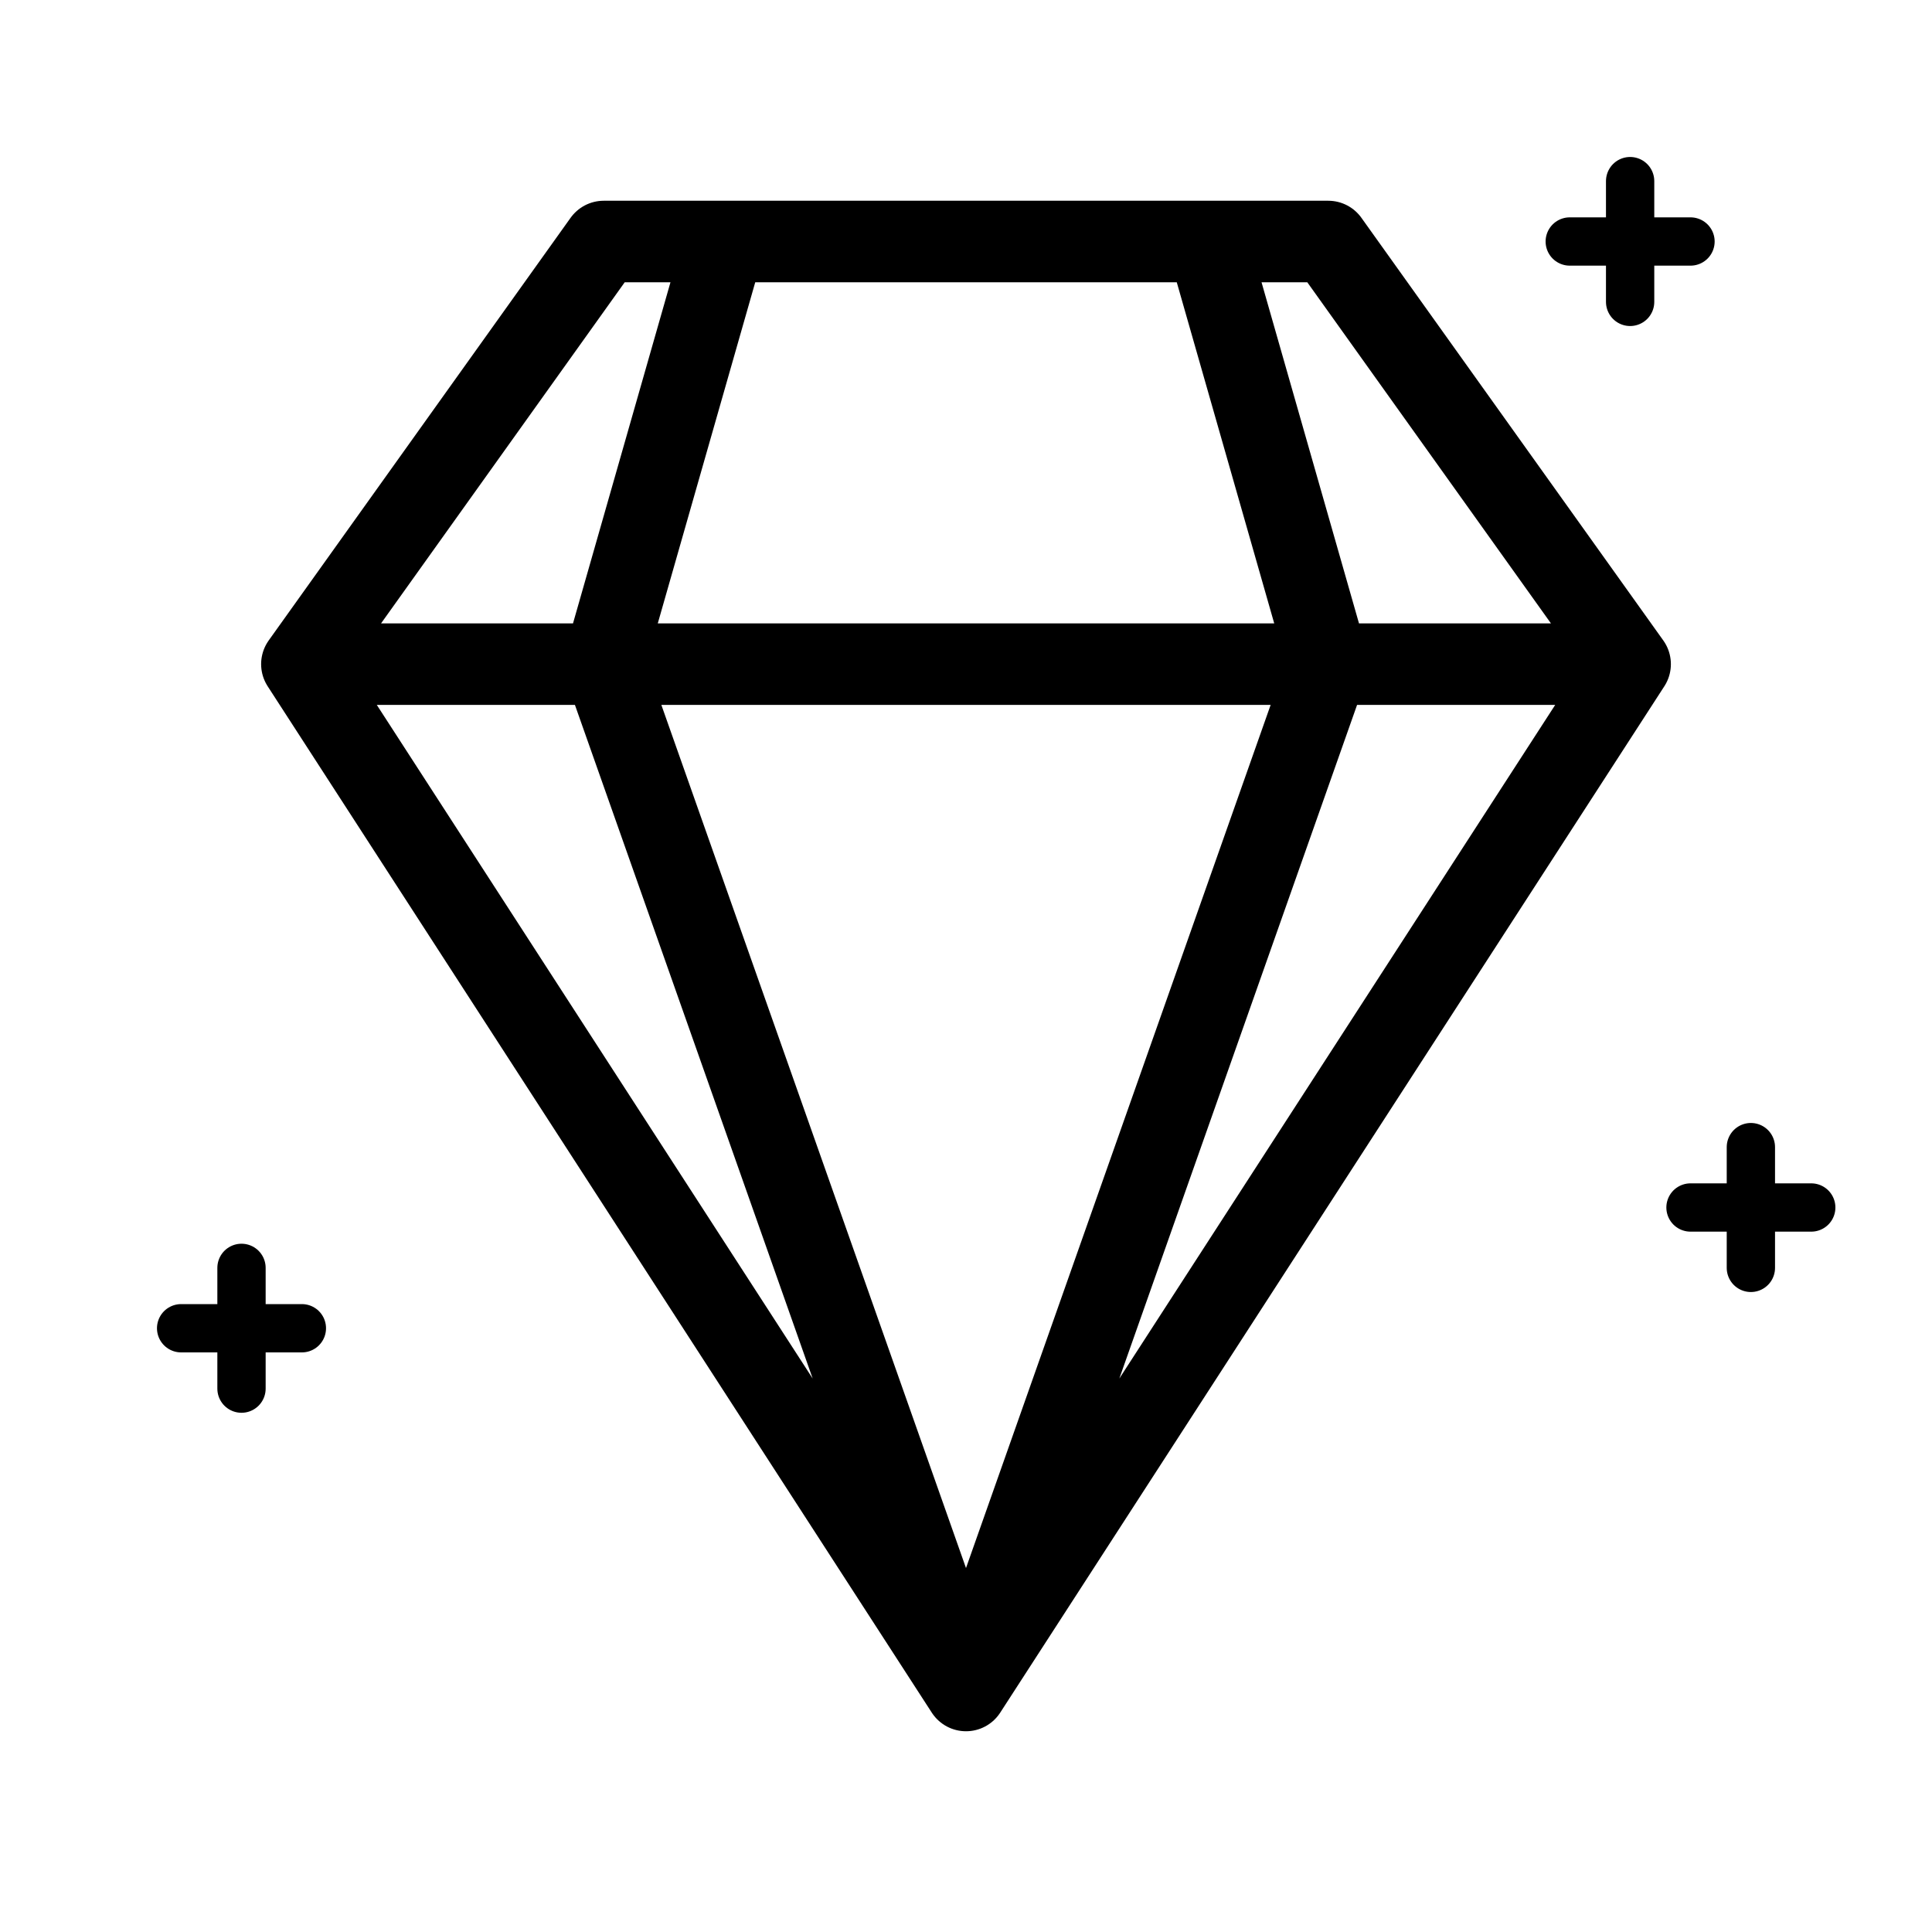
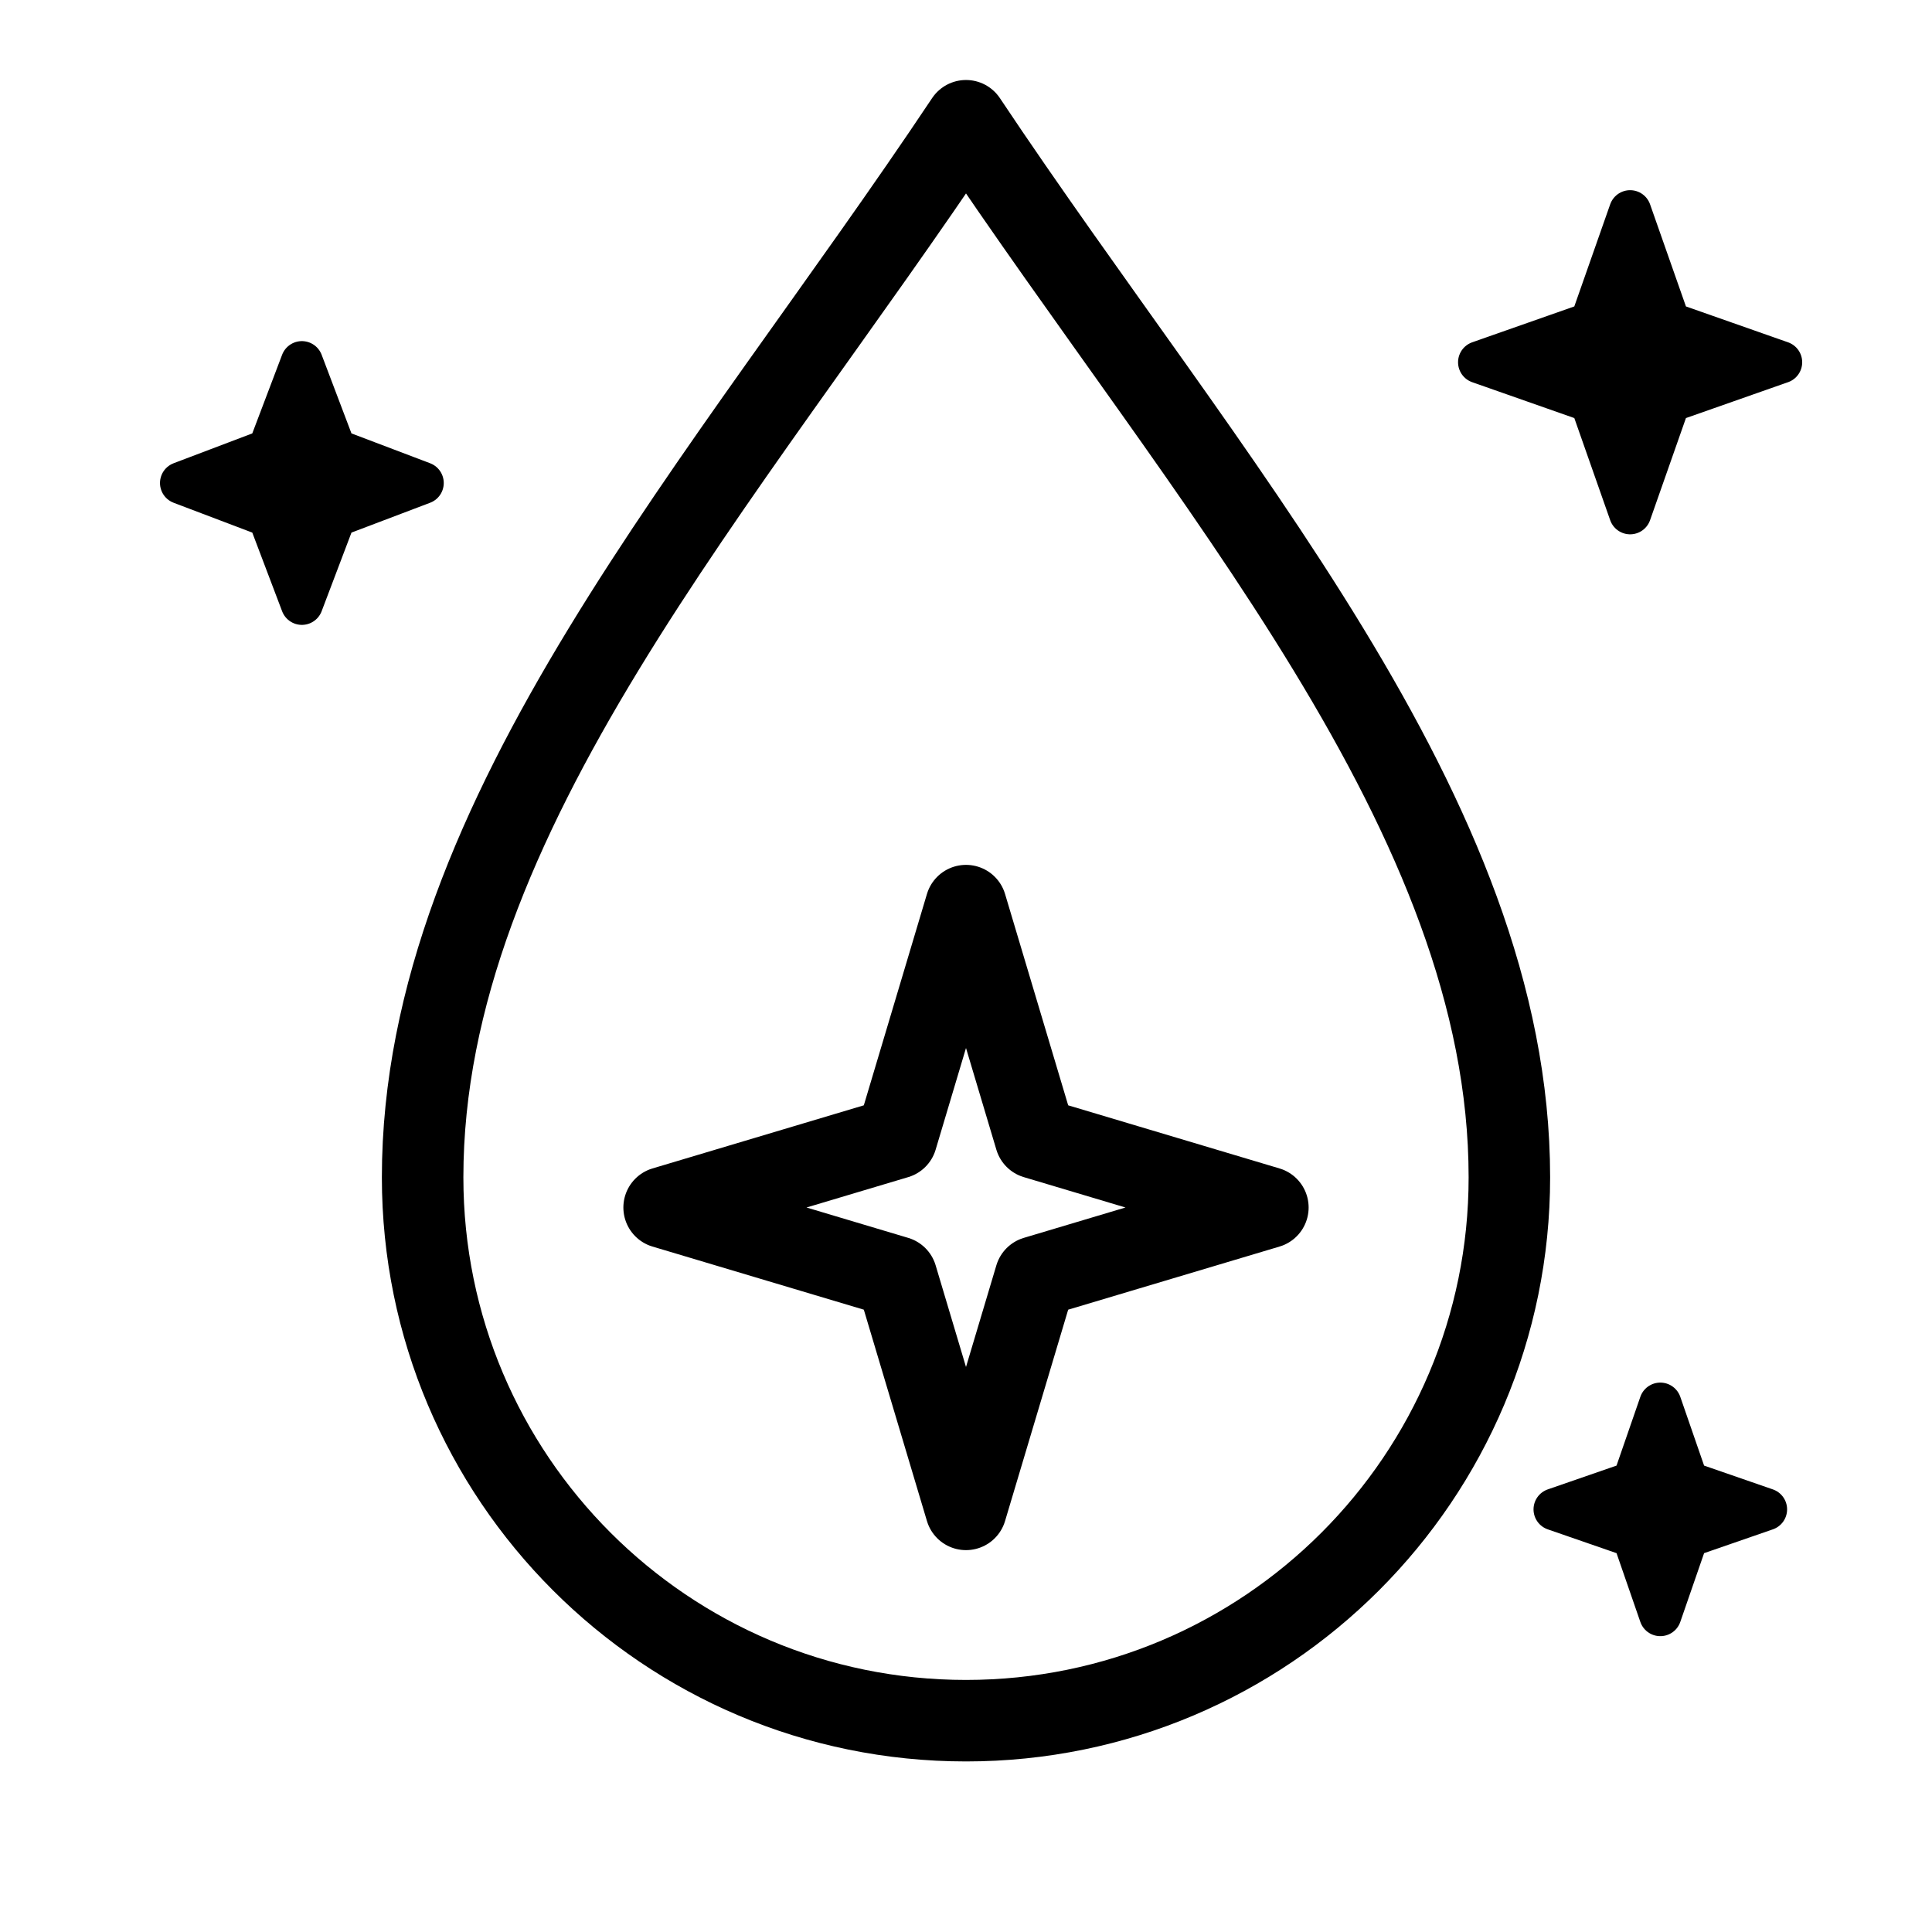
<svg xmlns="http://www.w3.org/2000/svg" width="64" height="64" viewBox="0 0 64 64">
  <g fill="none" stroke="currentColor" stroke-width="2.7" stroke-linecap="round" stroke-linejoin="round">
-     <path d="M20 8h24l10 14-22 34L10 22Z M10 22h44M24 8l-4 14 12 34M40 8l4 14-12 34" />
-     <path d="M56 40l4 0M58 38v4M6 44h4M8 42v4M54 6v4M52 8h4" stroke-width="1.6" />
+     <path d="M32 4C24 16 14 27 14 39a18 18 0 0 0 36 0C50 27 40 16 32 4Z M32.0 30.0L34.3 37.7L42.0 40.0L34.3 42.3L32.0 50.0L29.7 42.3L22.0 40.0L29.7 37.7Z" />
+     <path d="M54.0 7.0L55.3 10.7L59.0 12.0L55.3 13.3L54.0 17.0L52.7 13.3L49.0 12.0L52.7 10.7Z M10.0 12.0L11.1 14.9L14.0 16.0L11.1 17.1L10.0 20.0L8.9 17.1L6.0 16.0L8.9 14.9Z M55.0 46.5L55.9 49.1L58.5 50.0L55.9 50.9L55.0 53.5L54.1 50.9L51.5 50.0L54.1 49.1Z" fill="currentColor" stroke-width="1.4" />
  </g>
</svg>
